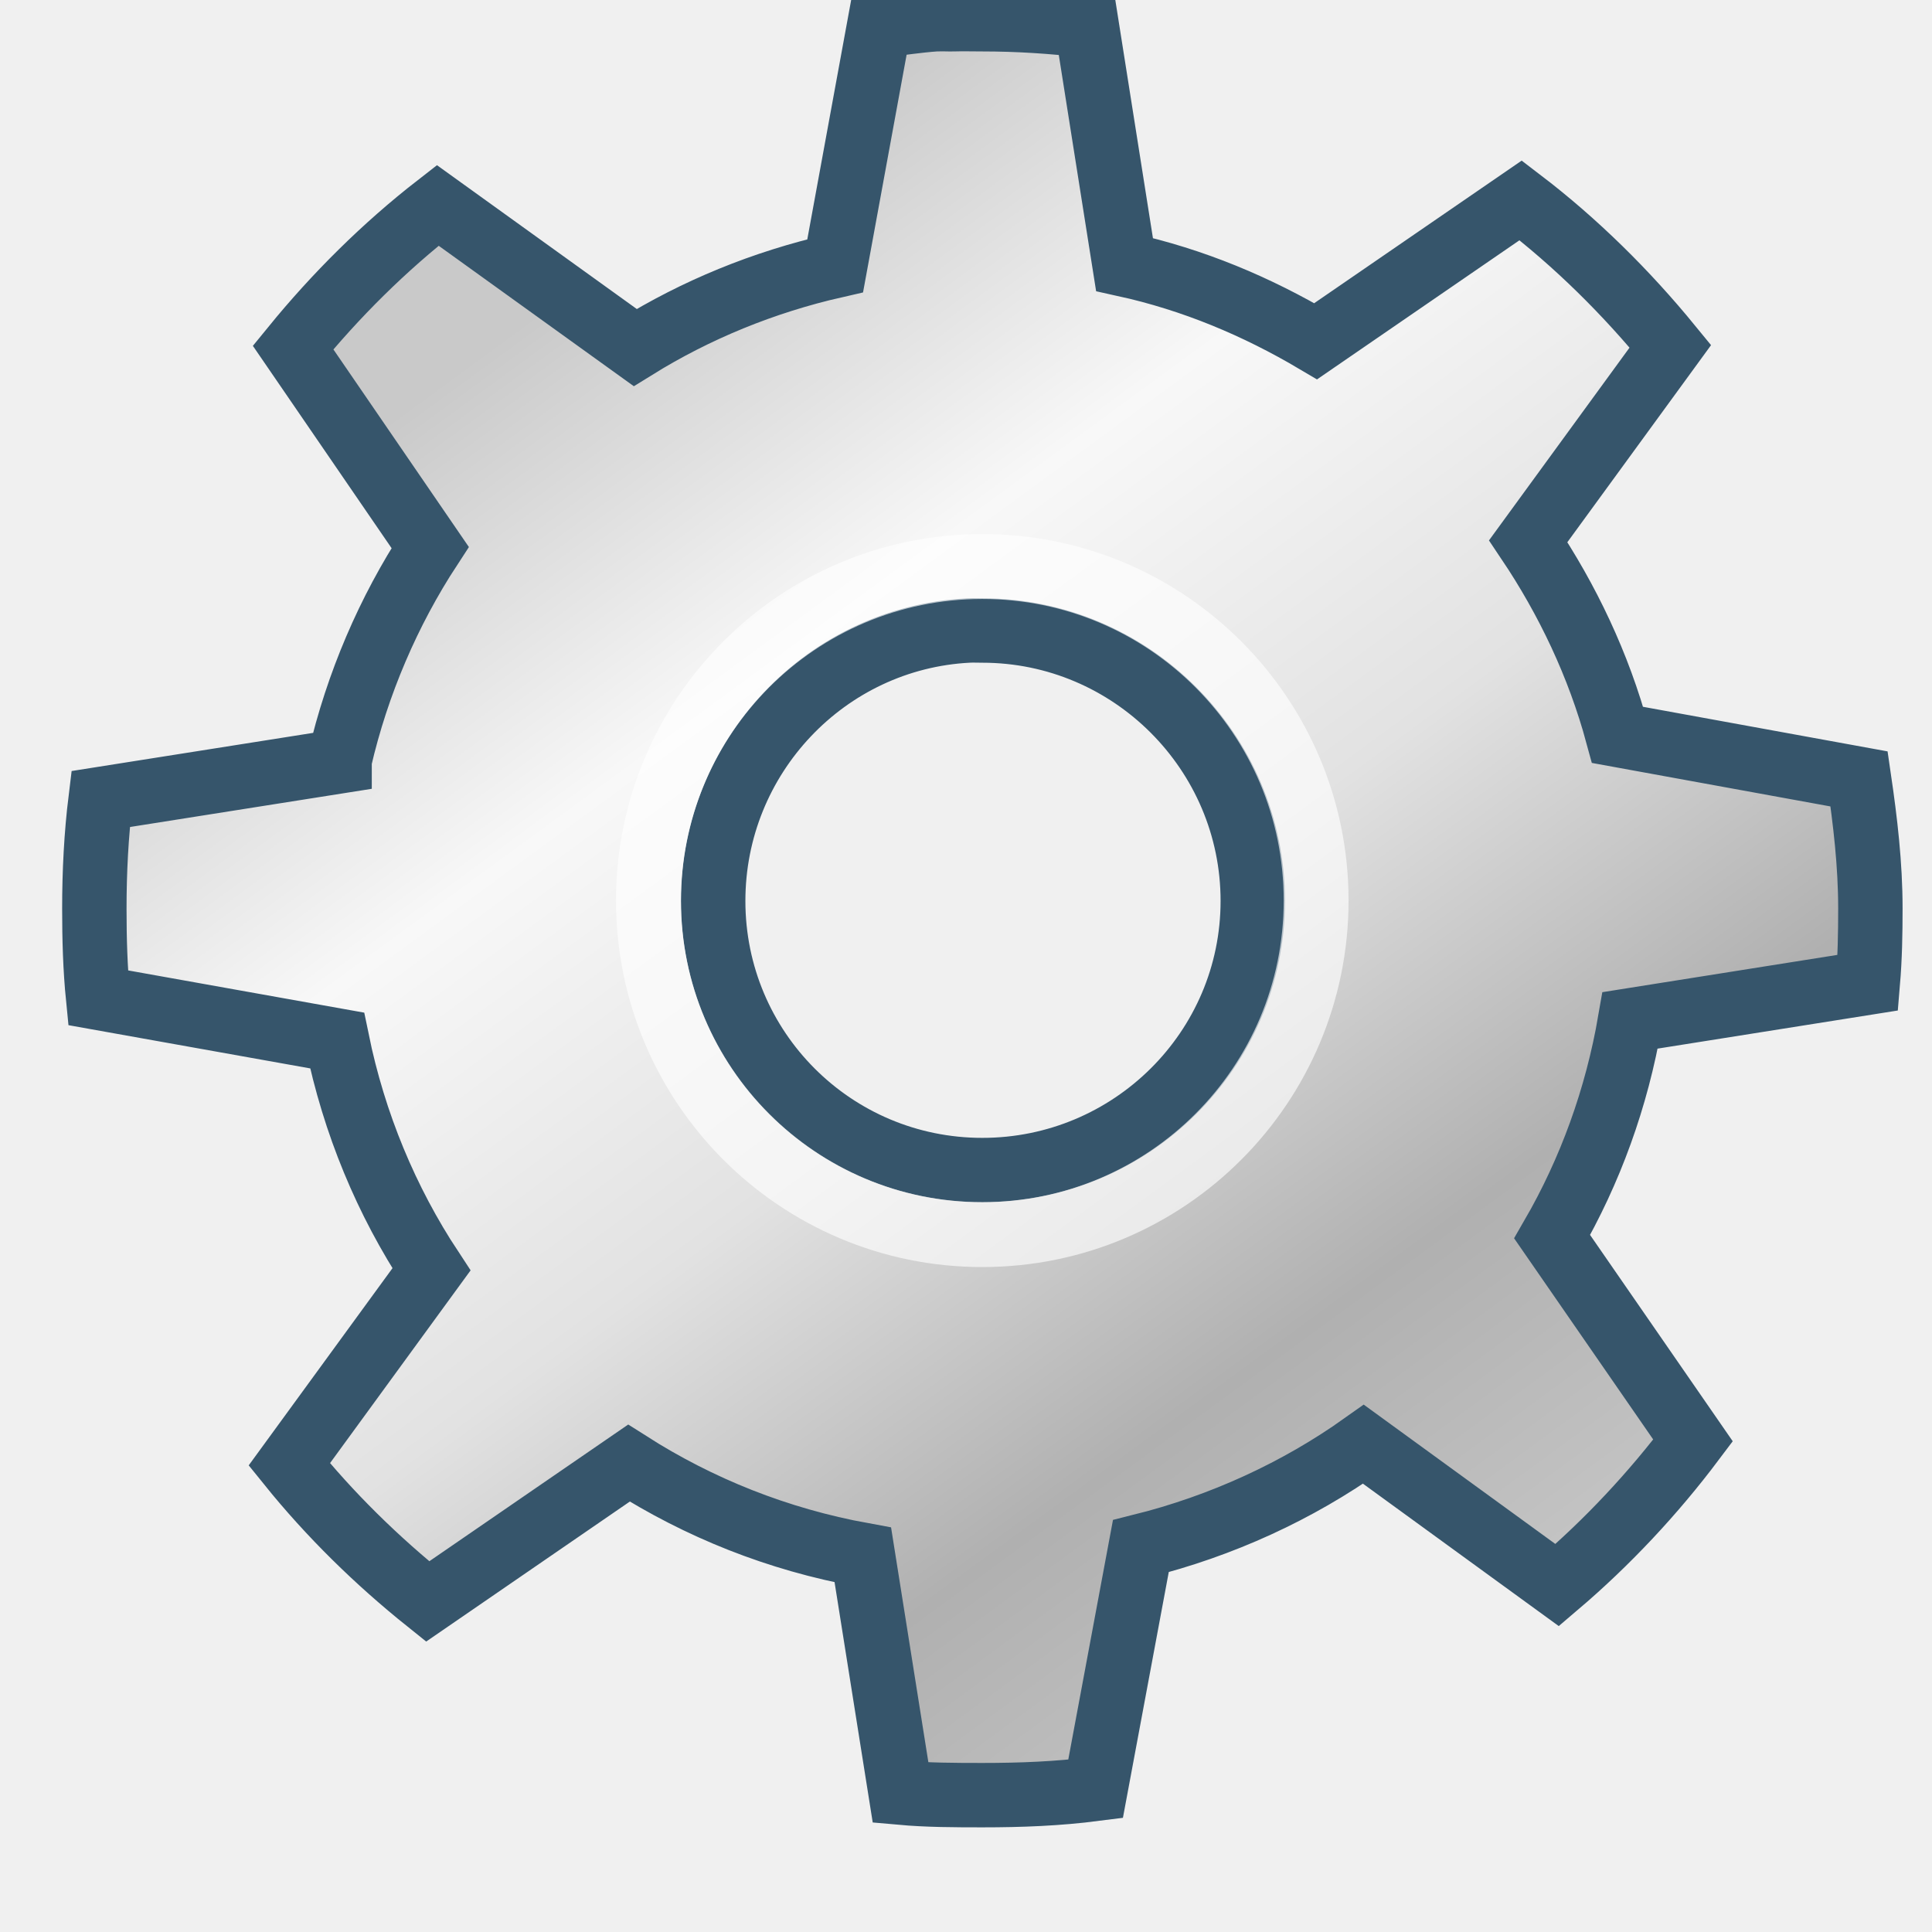
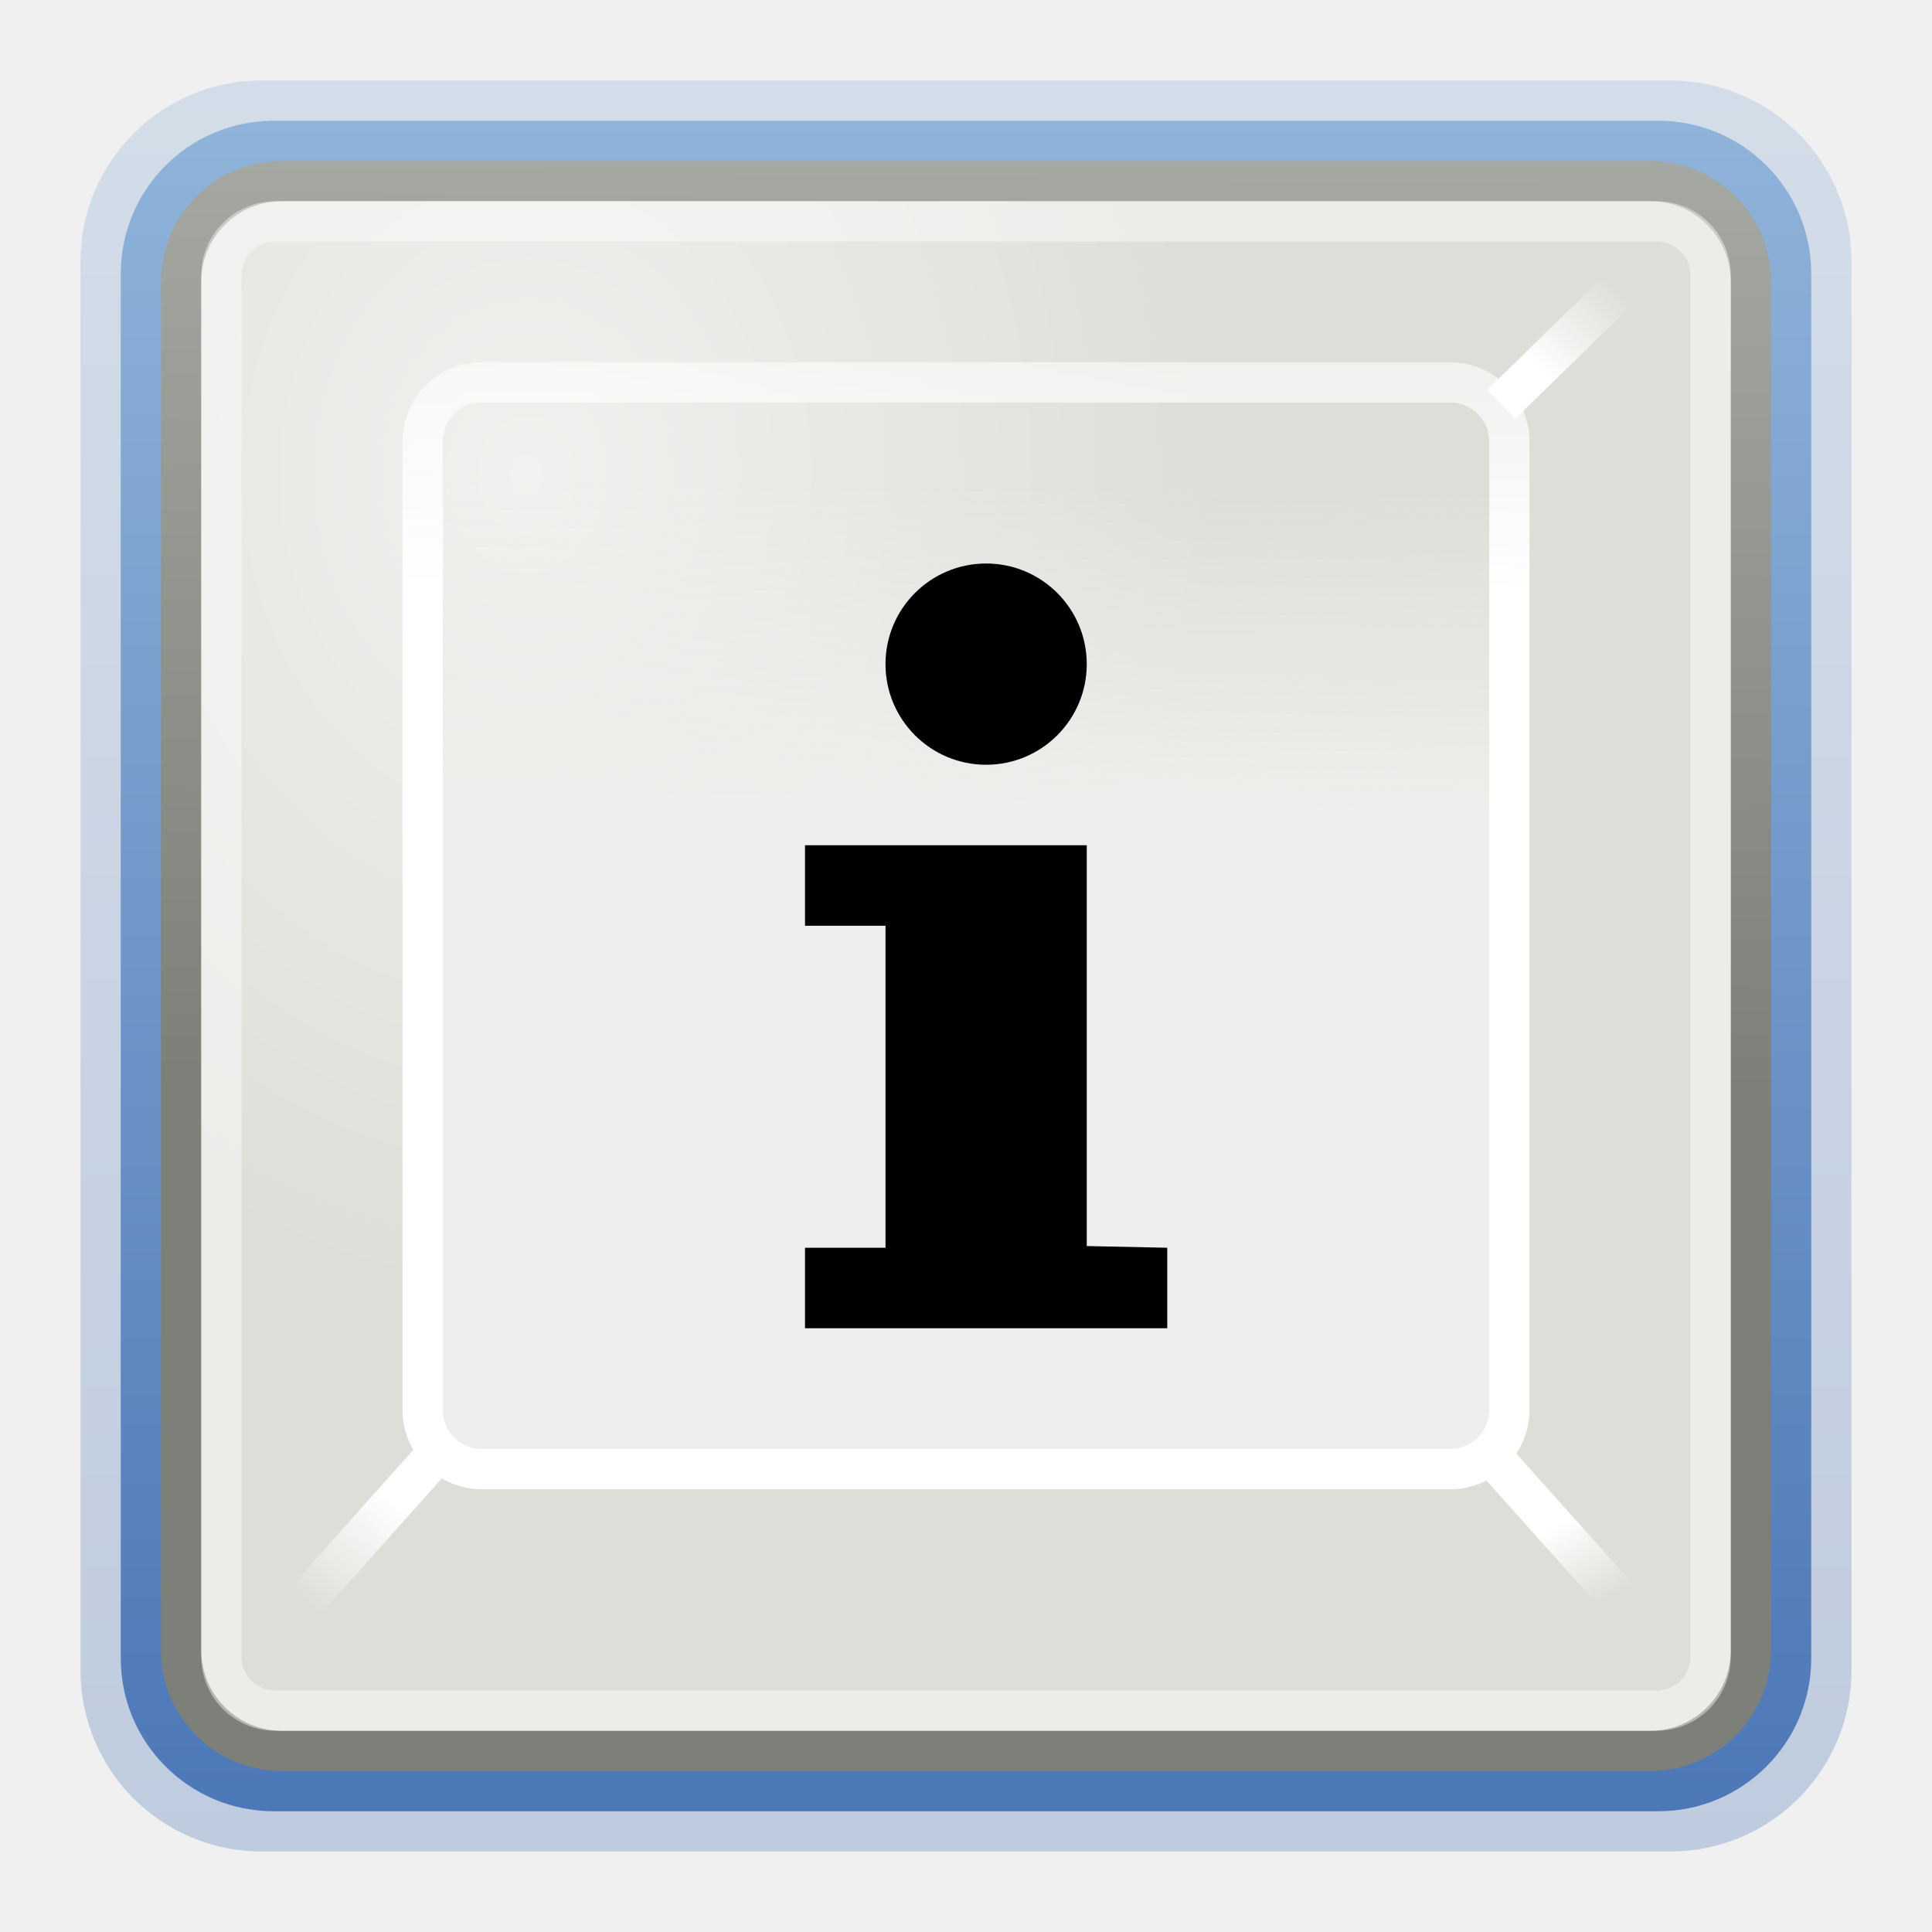
- <svg xmlns="http://www.w3.org/2000/svg" xmlns:xlink="http://www.w3.org/1999/xlink" width="48px" height="48px" id="svg11300">
-   <defs id="defs3">
-     <linearGradient id="linearGradient3264">
-       <stop style="stop-color: rgb(201, 201, 201); stop-opacity: 1;" offset="0" id="stop3266" />
-       <stop id="stop3276" offset="0.25" style="stop-color: rgb(248, 248, 248); stop-opacity: 1;" />
-       <stop id="stop3272" offset="0.5" style="stop-color: rgb(226, 226, 226); stop-opacity: 1;" />
-       <stop style="stop-color: rgb(176, 176, 176); stop-opacity: 1;" offset="0.75" id="stop3274" />
-       <stop style="stop-color: rgb(201, 201, 201); stop-opacity: 1;" offset="1" id="stop3268" />
+ <svg xmlns="http://www.w3.org/2000/svg" xmlns:xlink="http://www.w3.org/1999/xlink" version="1.0" width="48" height="48" id="svg4908">
+   <defs id="defs4910">
+     <linearGradient id="linearGradient5554">
+       <stop id="stop5556" style="stop-color:#7d7f79;stop-opacity:1" offset="0" />
+       <stop id="stop5558" style="stop-color:#a5a7a2;stop-opacity:1" offset="1" />
    </linearGradient>
-     <linearGradient id="linearGradient3256">
-       <stop style="stop-color: rgb(0, 0, 0); stop-opacity: 1;" offset="0" id="stop3258" />
-       <stop style="stop-color: rgb(0, 0, 0); stop-opacity: 0;" offset="1" id="stop3260" />
+     <linearGradient id="linearGradient5954">
+       <stop id="stop5956" style="stop-color:white;stop-opacity:1" offset="0" />
+       <stop id="stop5958" style="stop-color:white;stop-opacity:0" offset="1" />
    </linearGradient>
-     <radialGradient xlink:href="#linearGradient3256" id="radialGradient3262" cx="25.456" cy="39.161" fx="25.456" fy="39.161" r="19.622" gradientTransform="matrix(1, 0, 0, 0.315315, 0, 26.813)" gradientUnits="userSpaceOnUse" />
-     <linearGradient xlink:href="#linearGradient3264" id="linearGradient3281" gradientUnits="userSpaceOnUse" x1="14.463" y1="12.285" x2="34.534" y2="39.685" gradientTransform="matrix(1.24194, 0, 0, 1.24194, -5.02751, -7.20899)" />
-     <linearGradient xlink:href="#linearGradient3264" id="linearGradient3291" gradientUnits="userSpaceOnUse" gradientTransform="matrix(1.241942,0,0,1.241848,-5.027546,-7.198872)" x1="14.463" y1="12.285" x2="34.534" y2="39.685" />
+     <linearGradient id="linearGradient5946">
+       <stop id="stop5948" style="stop-color:white;stop-opacity:1" offset="0" />
+       <stop id="stop5950" style="stop-color:white;stop-opacity:0" offset="1" />
+     </linearGradient>
+     <linearGradient id="linearGradient5566">
+       <stop id="stop5568" style="stop-color:#eeeeec;stop-opacity:1" offset="0" />
+       <stop id="stop5570" style="stop-color:#eeeeec;stop-opacity:0" offset="1" />
+     </linearGradient>
+     <linearGradient id="linearGradient5684">
+       <stop id="stop5686" style="stop-color:white;stop-opacity:1" offset="0" />
+       <stop id="stop5688" style="stop-color:#fbfbfa;stop-opacity:0" offset="1" />
+     </linearGradient>
+     <linearGradient id="linearGradient5582">
+       <stop id="stop5584" style="stop-color:#f1f1ef;stop-opacity:1" offset="0" />
+       <stop id="stop5586" style="stop-color:#dcdfd8;stop-opacity:1" offset="1" />
+     </linearGradient>
+     <linearGradient x1="9.19" y1="38.017" x2="6.795" y2="40.668" id="linearGradient3888" xlink:href="#linearGradient5954" gradientUnits="userSpaceOnUse" gradientTransform="matrix(0.9508559,0,0,0.9497204,1.102306,1.18769)" />
+     <linearGradient x1="39.767" y1="38.498" x2="40.912" y2="40.531" id="linearGradient3891" xlink:href="#linearGradient5946" gradientUnits="userSpaceOnUse" gradientTransform="matrix(0.9508559,0,0,0.9497204,1.102306,1.18769)" />
+     <linearGradient x1="8.071" y1="9.509" x2="8.133" y2="5.696" id="linearGradient3896" xlink:href="#linearGradient5566" gradientUnits="userSpaceOnUse" gradientTransform="matrix(2.076448,0,0,2.077159,1.144841,0.1334189)" />
+     <linearGradient x1="11.054" y1="7.069" x2="11.054" y2="-0.064" id="linearGradient3898" xlink:href="#linearGradient5684" gradientUnits="userSpaceOnUse" gradientTransform="matrix(2.091527,0,0,2.077159,0.8808213,0.1334189)" />
+     <radialGradient cx="4.08" cy="5.079" r="9.991" fx="4.08" fy="5.079" id="radialGradient3901" xlink:href="#linearGradient5582" gradientUnits="userSpaceOnUse" gradientTransform="matrix(1.701121,0,-2.5149135e-6,2.054353,6.137919,1.374898)" />
+     <linearGradient x1="16.066" y1="26.937" x2="16.363" y2="2.988" id="linearGradient3903" xlink:href="#linearGradient5554" gradientUnits="userSpaceOnUse" gradientTransform="matrix(0.9508559,0,0,0.9497204,1.102306,1.18769)" />
+     <linearGradient x1="38" y1="9" x2="40" y2="7" id="linearGradient3913" xlink:href="#linearGradient5946" gradientUnits="userSpaceOnUse" />
+     <linearGradient id="linearGradient2783">
+       <stop id="stop2785" style="stop-color:#8fb3d9;stop-opacity:1" offset="0" />
+       <stop id="stop2787" style="stop-color:#4d78b7;stop-opacity:1" offset="1" />
+     </linearGradient>
+     <linearGradient x1="24" y1="3" x2="24" y2="45" id="linearGradient4142" xlink:href="#linearGradient2783" gradientUnits="userSpaceOnUse" />
+     <linearGradient x1="24" y1="3" x2="24" y2="45" id="linearGradient4146" xlink:href="#linearGradient2783" gradientUnits="userSpaceOnUse" gradientTransform="matrix(1.047619,0,0,1.047619,-1.142857,-1.142857)" />
  </defs>
-   <g id="layer1">
-     <path style="opacity:1;fill:url(#linearGradient3291);fill-opacity:1;fill-rule:nonzero;stroke:#36556b;stroke-width:1.6;stroke-linecap:butt;stroke-linejoin:miter;marker:none;stroke-miterlimit:4;stroke-dasharray:none;stroke-dashoffset:0;stroke-opacity:1;visibility:visible;display:inline;overflow:visible" d="M 23.25,0.478 C 22.785,0.51 22.332,0.582 21.875,0.635 L 21.844,0.635 L 20.75,6.603 C 18.967,7.009 17.29,7.698 15.781,8.634 L 10.875,5.103 C 9.549,6.133 8.342,7.333 7.281,8.634 L 10.687,13.602 C 9.653,15.183 8.876,16.987 8.437,18.883 C 8.437,18.892 8.437,18.913 8.437,18.914 L 2.5,19.852 C 2.391,20.738 2.344,21.655 2.344,22.57 C 2.344,23.32 2.364,24.059 2.437,24.789 L 8.375,25.851 C 8.797,27.913 9.599,29.839 10.719,31.538 L 7.187,36.382 C 8.199,37.637 9.366,38.78 10.625,39.788 L 15.625,36.351 C 17.372,37.465 19.323,38.247 21.437,38.632 L 22.375,44.538 C 23.041,44.598 23.724,44.6 24.406,44.6 C 25.369,44.6 26.288,44.564 27.219,44.444 L 28.344,38.413 C 30.351,37.913 32.237,37.047 33.875,35.882 L 38.688,39.382 C 39.936,38.32 41.077,37.1 42.063,35.788 L 38.563,30.726 C 39.51,29.089 40.167,27.283 40.5,25.351 L 46.406,24.414 C 46.458,23.798 46.469,23.2 46.469,22.57 C 46.469,21.476 46.342,20.403 46.188,19.352 L 40.188,18.258 C 39.717,16.522 38.946,14.902 37.969,13.446 L 41.5,8.603 C 40.405,7.264 39.157,6.028 37.781,4.978 L 32.688,8.478 C 31.224,7.612 29.648,6.948 27.938,6.572 L 27,0.635 C 26.147,0.534 25.286,0.478 24.406,0.478 C 24.168,0.478 23.924,0.471 23.687,0.478 C 23.572,0.482 23.459,0.472 23.344,0.478 C 23.313,0.48 23.281,0.476 23.25,0.478 z M 24.062,15.665 C 24.177,15.659 24.291,15.665 24.406,15.665 C 28.105,15.665 31.125,18.684 31.125,22.383 C 31.125,26.082 28.105,29.07 24.406,29.07 C 20.707,29.07 17.719,26.082 17.719,22.383 C 17.719,18.8 20.523,15.844 24.062,15.665 z" id="path3243" />
-     <path id="path3285" d="M 22.558,1.65 L 21.68,7.429 C 20.009,7.81 16.935,8.974 15.521,9.851 L 10.849,6.364 C 9.605,7.329 9.52,7.395 8.526,8.614 L 11.904,13.624 C 10.935,15.105 9.77,17.745 9.352,19.632 C 9.352,19.632 3.433,20.63 3.433,20.63 C 3.331,21.461 3.38,23.239 3.448,23.924 L 9.103,24.942 C 9.499,26.875 10.98,29.986 12.029,31.579 L 8.453,36.303 C 9.401,37.48 9.591,37.588 10.771,38.532 L 15.552,35.03 C 17.19,36.074 20.441,37.345 22.423,37.706 L 23.207,43.413 C 23.832,43.469 25.557,43.629 26.429,43.517 L 27.307,37.576 C 29.189,37.108 32.44,35.773 33.975,34.681 L 38.751,38.132 C 39.921,37.137 39.932,36.987 40.856,35.758 L 37.317,30.727 C 38.205,29.193 39.354,26.192 39.666,24.381 L 45.46,23.42 C 45.509,22.842 45.511,21.231 45.367,20.245 L 39.463,19.226 C 39.022,17.599 37.51,14.666 36.594,13.301 L 40.346,8.577 C 39.32,7.323 38.939,7.15 37.65,6.166 L 32.707,9.706 C 31.335,8.894 28.599,7.657 26.995,7.304 L 26.122,1.65 C 25.322,1.556 23.015,1.598 22.558,1.65 z" style="overflow:visible;marker:none;opacity:0.347;color:rgb(0, 0, 0);fill:none;fill-opacity:1;fill-rule:nonzero;stroke:#365000;stroke-width:1;stroke-linecap:butt;stroke-linejoin:miter;stroke-miterlimit:4;stroke-dasharray:none;stroke-dashoffset:0pt;stroke-opacity:0;visibility:visible;display:inline" />
-     <path style="opacity:0.648;fill:none;fill-opacity:1;fill-rule:nonzero;stroke:#ffffff;stroke-width:2.473;stroke-linecap:butt;stroke-linejoin:miter;marker:none;stroke-miterlimit:4;stroke-dasharray:none;stroke-dashoffset:0;stroke-opacity:1;visibility:visible;display:inline;overflow:visible" id="path3283" d="M 36.239,23.782 A 12.728,12.728 0 1 1 10.783,23.782 A 12.728,12.728 0 1 1 36.239,23.782 z" transform="matrix(0.6516355,0,0,0.6520284,9.084198,6.867852)" />
+   <g id="g4169">
+     <rect width="44" height="44" rx="4.5" ry="4.5" x="2" y="2" id="rect4144" style="opacity:0.3;fill:url(#linearGradient4146);fill-opacity:1;stroke:none" />
+     <rect width="42" height="42" rx="3.8" ry="3.8" x="3" y="3" id="rect3915" style="fill:url(#linearGradient4142);fill-opacity:1;stroke:none" />
+     <path d="m 41.792,5.609 -4.192,3.94 0,28.44 4.094,3.763 0.098,-36.144 z" id="path5548" style="fill:#d3d7cf;fill-opacity:1;fill-rule:evenodd;stroke:none" />
+     <rect width="39" height="39" rx="2.5" ry="2.5" x="4.5" y="4.5" id="rect4965" style="fill:url(#radialGradient3901);fill-opacity:1;stroke:url(#linearGradient3903);stroke-width:1;stroke-linecap:round;stroke-linejoin:miter;stroke-miterlimit:4;stroke-opacity:1;stroke-dasharray:none;stroke-dashoffset:0" />
+     <rect width="27" height="27" rx="1.473" ry="1.473" x="10.5" y="9.5" id="rect5570" style="fill:url(#linearGradient3896);fill-opacity:1;stroke:url(#linearGradient3898);stroke-width:1;stroke-linecap:round;stroke-linejoin:miter;stroke-miterlimit:4;stroke-opacity:1;stroke-dasharray:none;stroke-dashoffset:0" />
+     <rect width="37" height="37" rx="1.339" ry="1.339" x="5.5" y="5.5" id="rect5580" style="opacity:0.427;fill:none;stroke:white;stroke-width:1;stroke-linecap:round;stroke-linejoin:miter;stroke-miterlimit:4;stroke-opacity:1;stroke-dasharray:none;stroke-dashoffset:0" />
+     <path d="m 40.868,6.564 -3.569,3.48" id="path5574" style="fill:#eff0ed;fill-opacity:1;fill-rule:evenodd;stroke:url(#linearGradient3913);stroke-width:1px;stroke-linecap:butt;stroke-linejoin:miter;stroke-opacity:1" />
+     <path d="m 37.041,36.157 3.748,4.193" id="path5576" style="fill:none;stroke:url(#linearGradient3891);stroke-width:1px;stroke-linecap:butt;stroke-linejoin:miter;stroke-opacity:1" />
+     <path d="M 10.702,36.288 6.954,40.481" id="path5578" style="fill:none;stroke:url(#linearGradient3888);stroke-width:1px;stroke-linecap:butt;stroke-linejoin:miter;stroke-opacity:1" />
+     <path d="M 26.857,30.955 29,31 l 0,2 -9,0 0,-2 2,0 0,-8 -2,0 0,-2 7,0 L 27,31" id="text1891" style="font-size:28px;font-style:normal;font-weight:normal;fill:black;fill-opacity:1;stroke:none;font-family:Bitstream Vera Sans" />
+     <path d="m 31,22.5 a 1.5,1.5 0 1 1 -3,0 1.5,1.5 0 1 1 3,0 z" transform="matrix(1.666667,0,0,1.666667,-24.66668,-21.00001)" id="path2782" style="fill:black;fill-opacity:1;stroke:none" />
  </g>
</svg>
